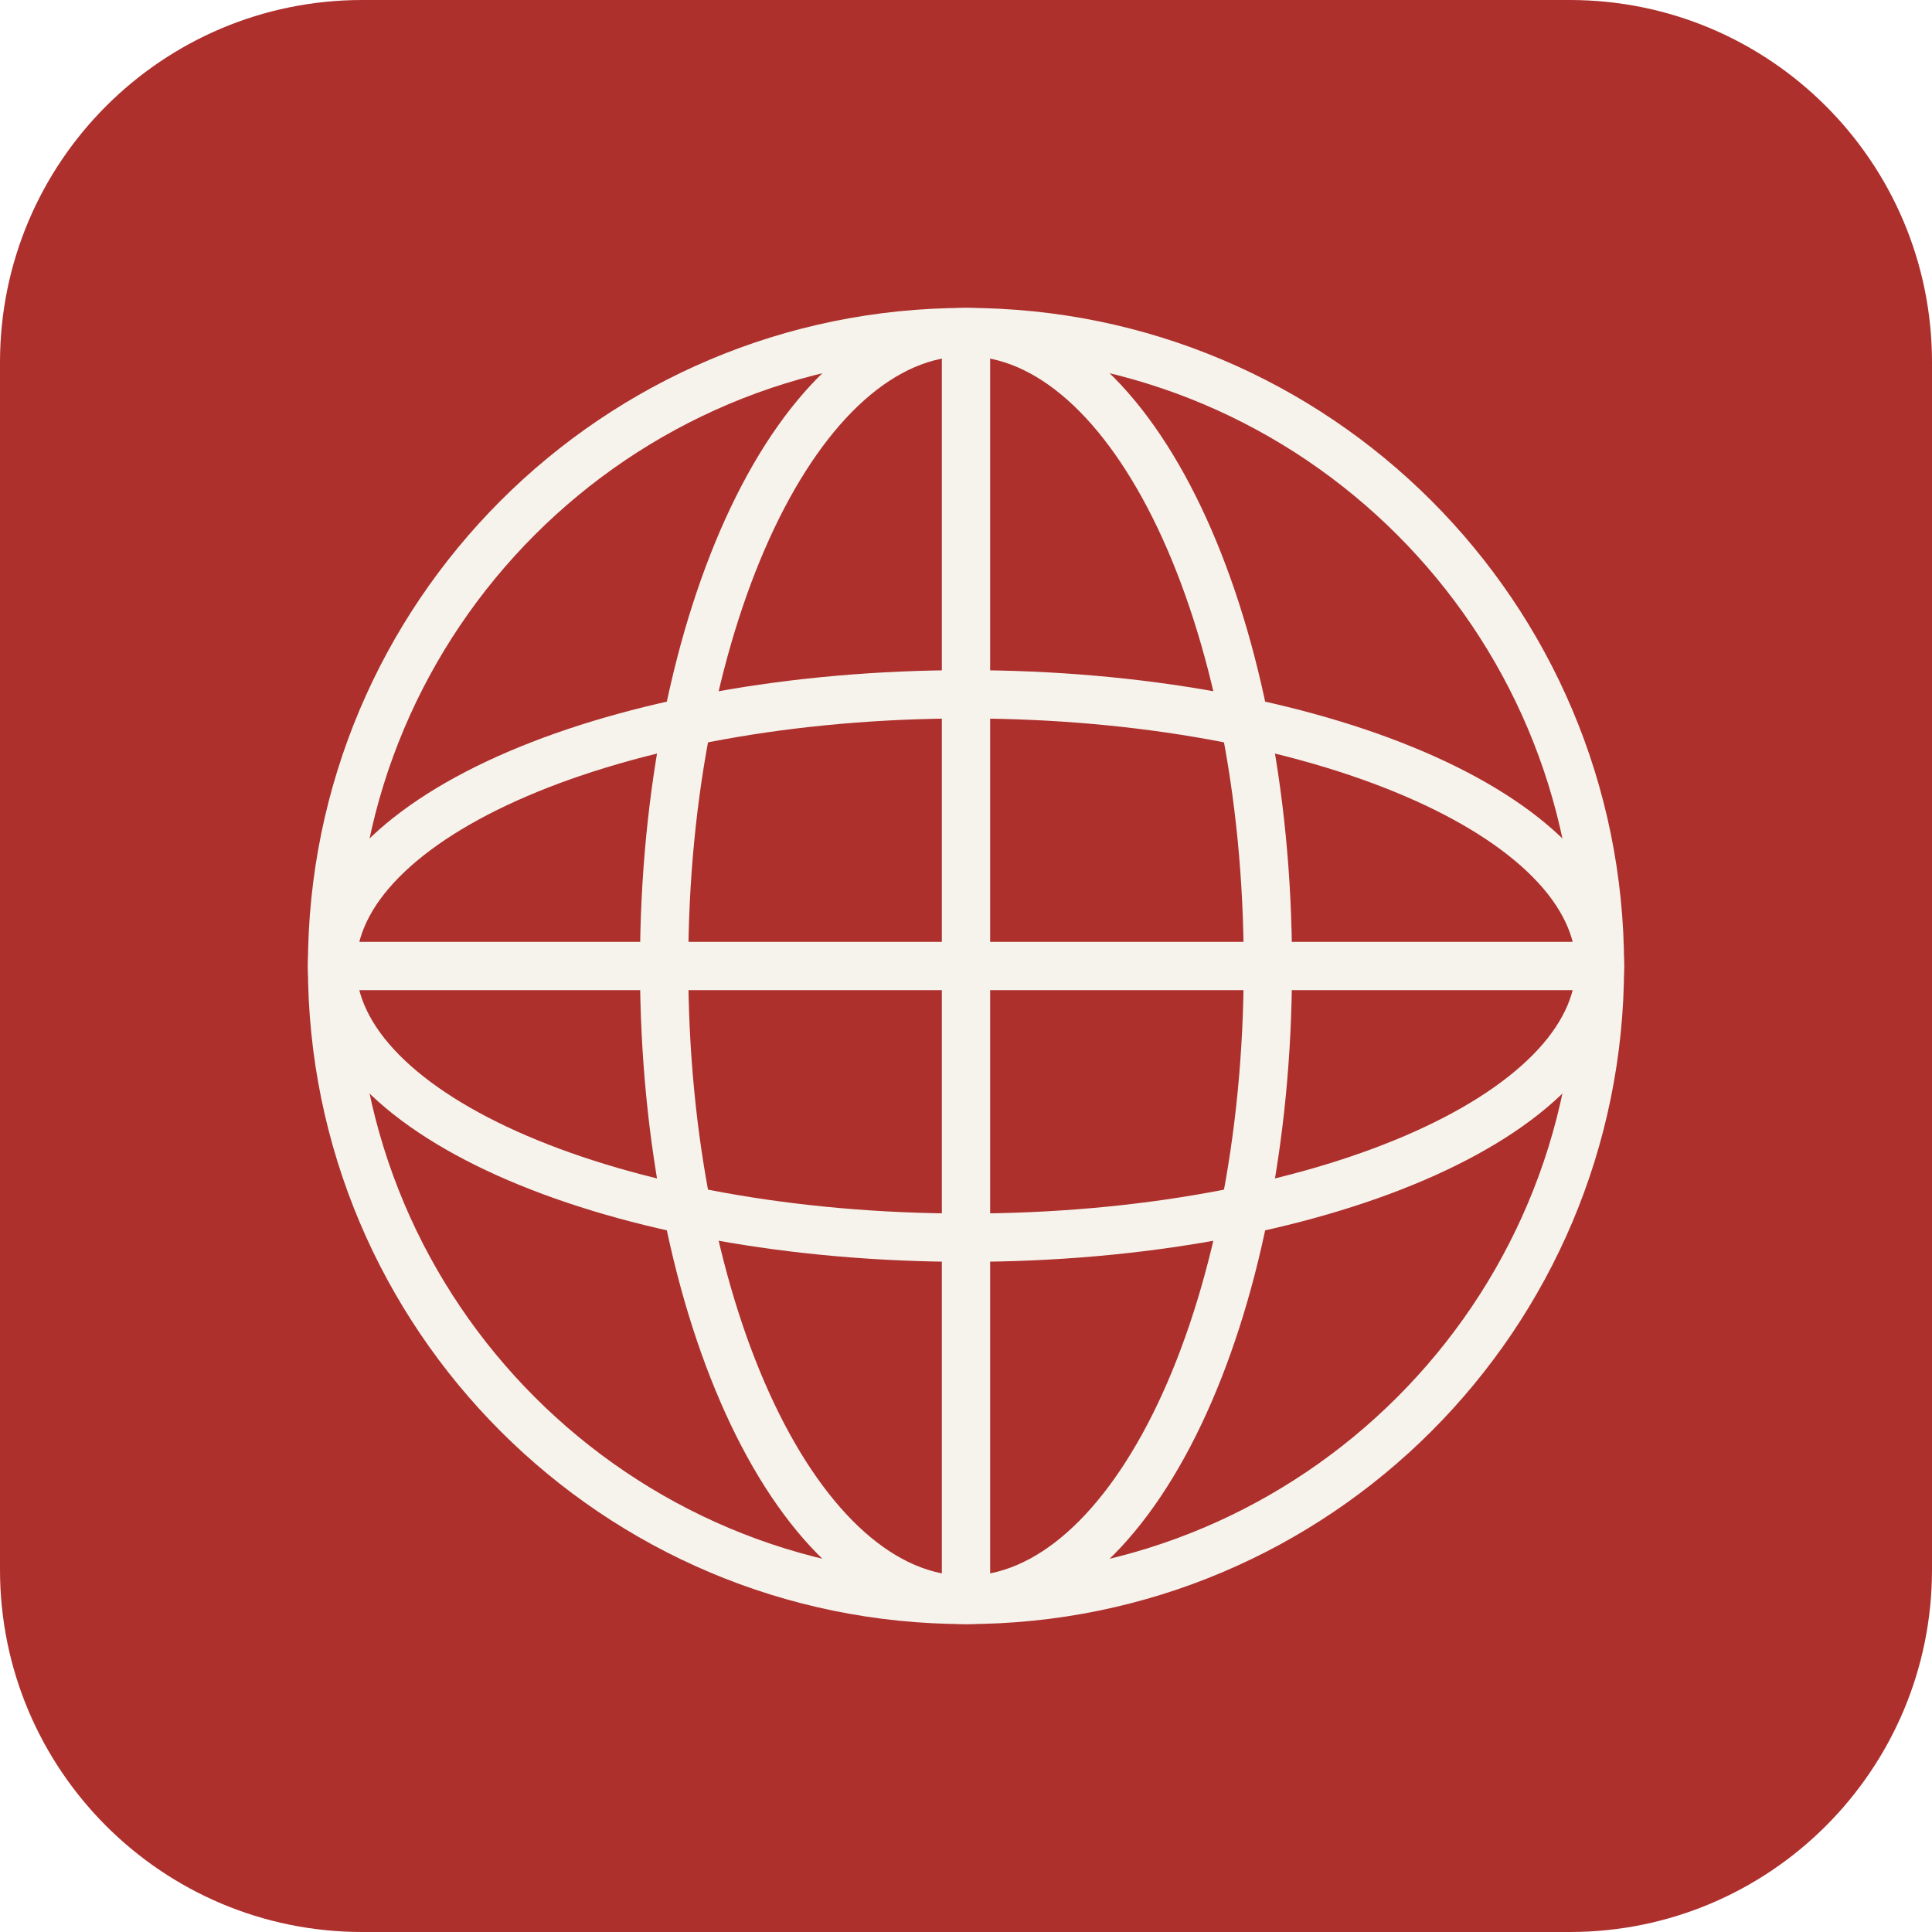
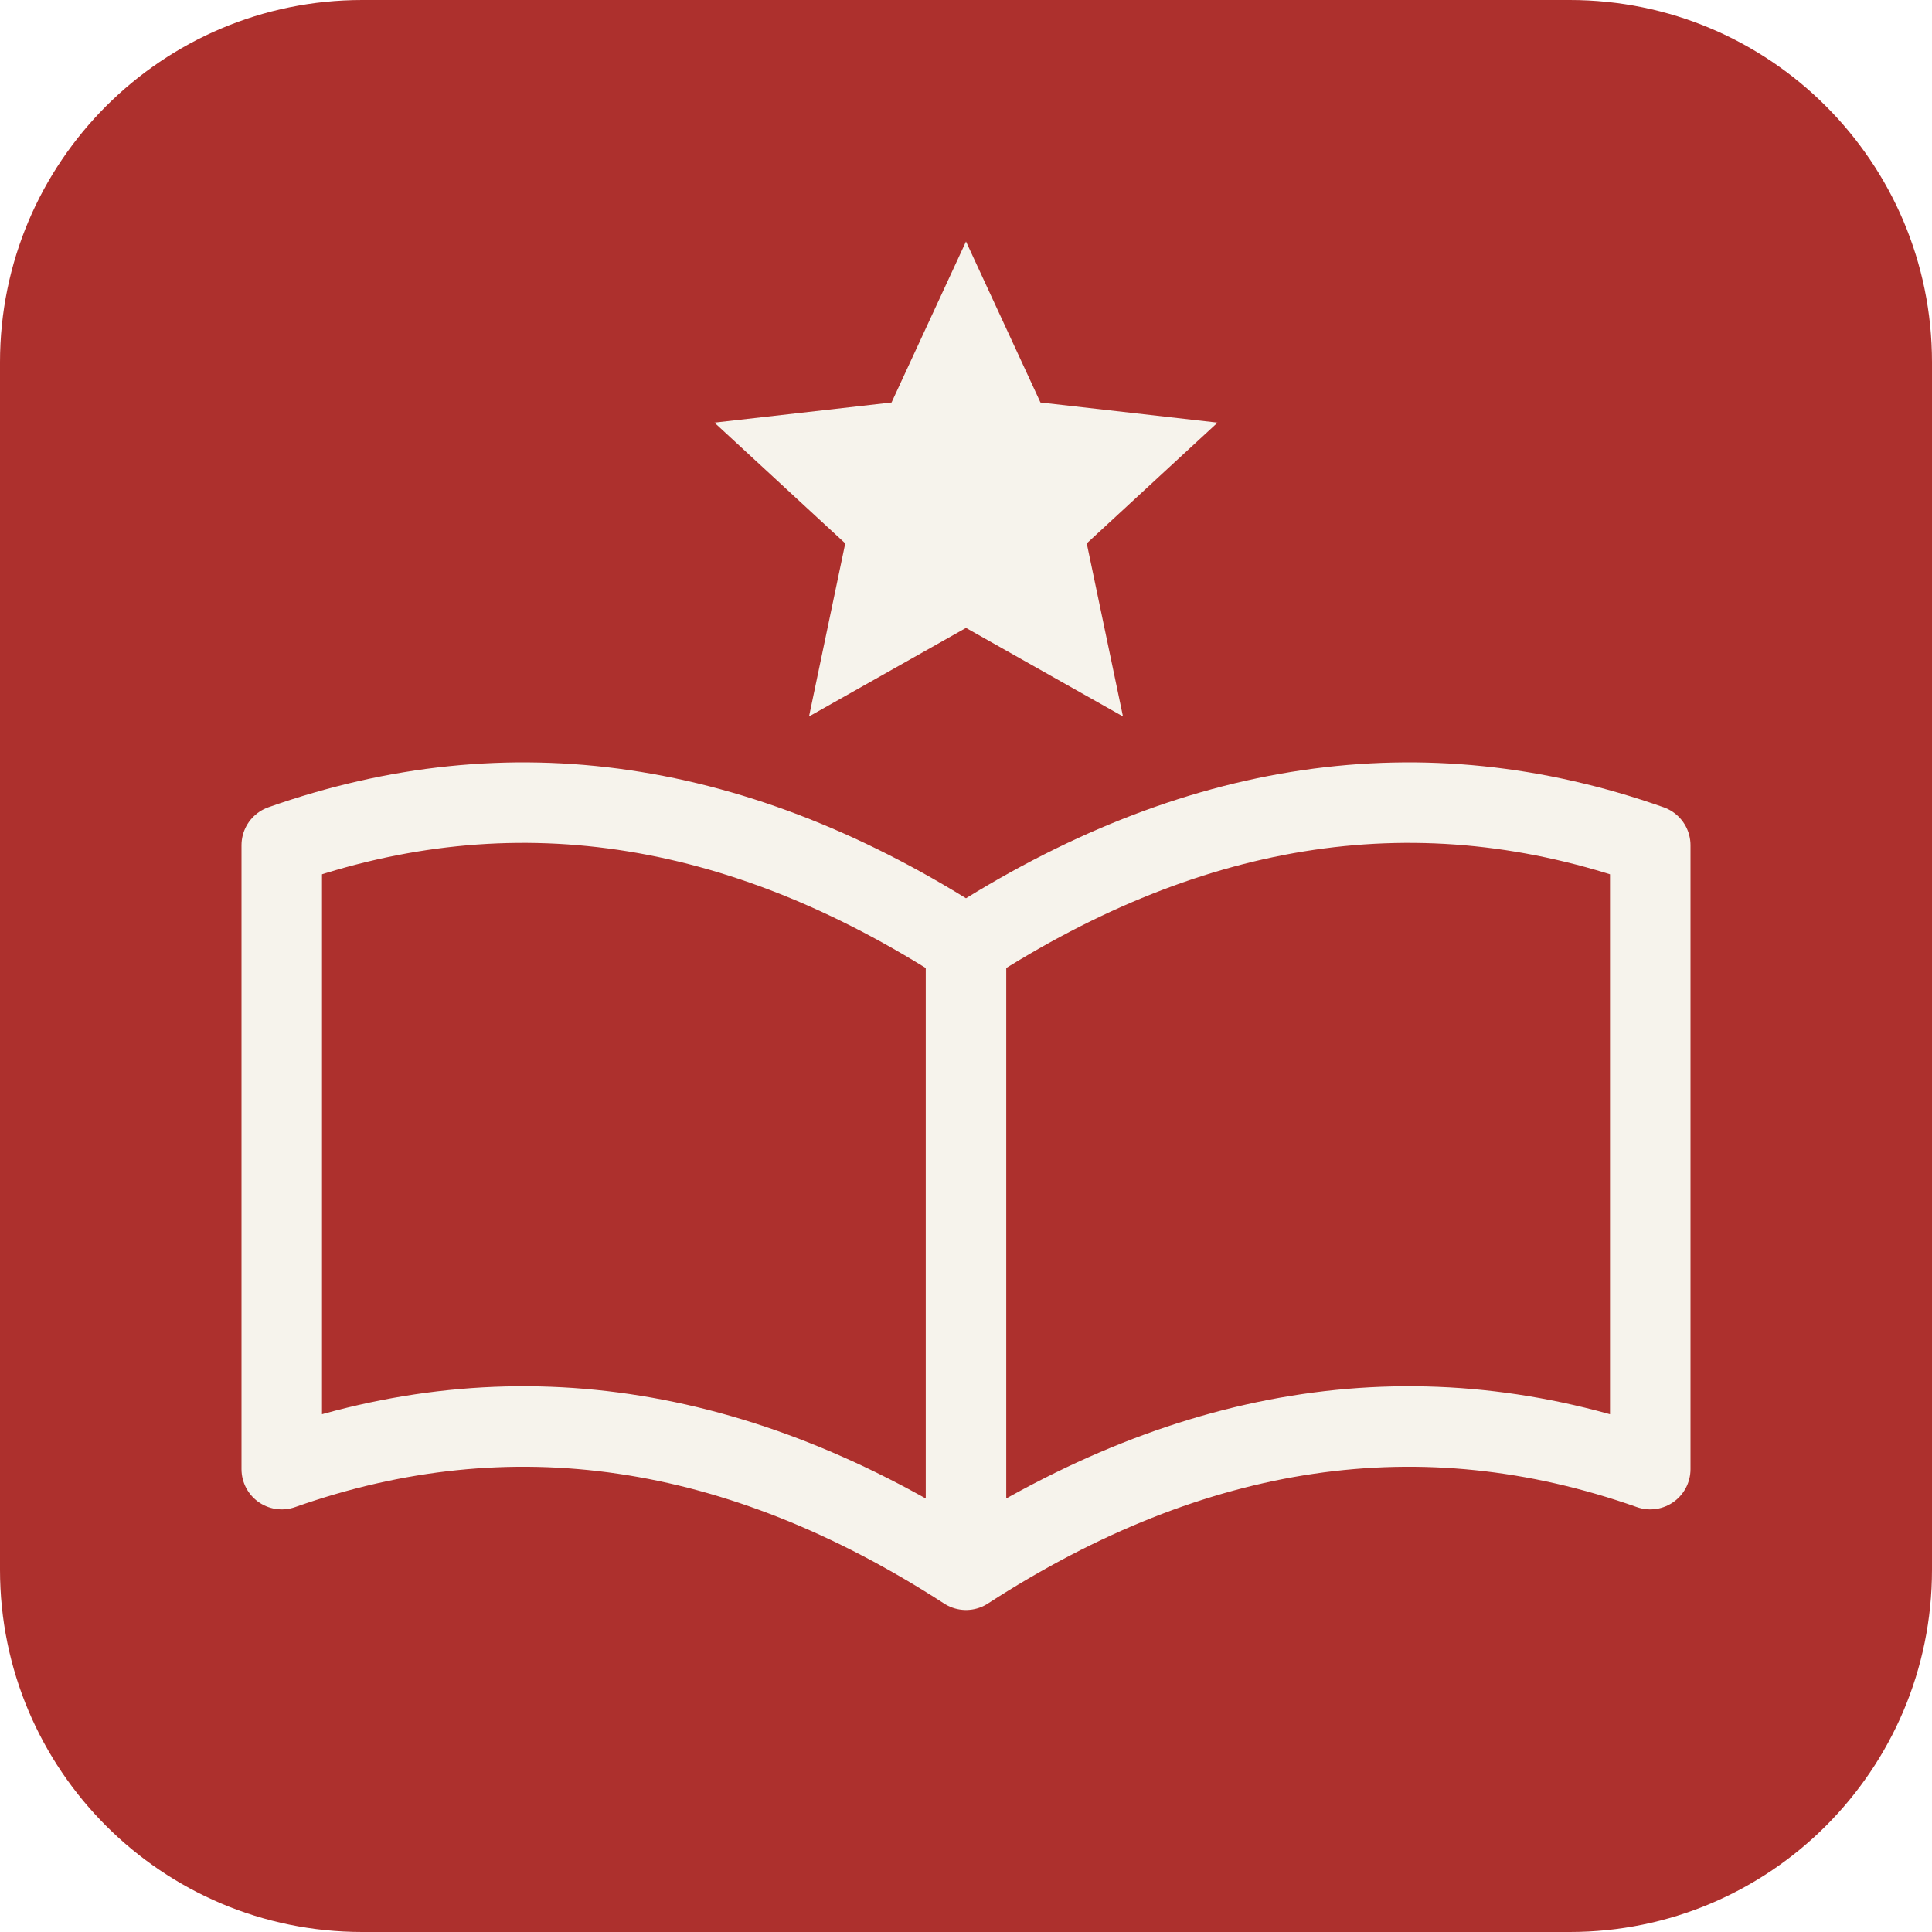
- <svg xmlns="http://www.w3.org/2000/svg" viewBox="0 0 64 64">
-   <rect width="64" height="64" rx="12" fill="#ad302d" />
-   <circle cx="32" cy="32" r="21" fill="none" stroke="#f6f3ec" stroke-width="1.6" />
-   <ellipse cx="32" cy="32" rx="10" ry="21" fill="none" stroke="#f6f3ec" stroke-width="1.6" />
-   <ellipse cx="32" cy="32" rx="21" ry="9" fill="none" stroke="#f6f3ec" stroke-width="1.6" />
-   <path d="M11 32h42M32 11v42" stroke="#f6f3ec" stroke-width="1.6" />
+ <svg xmlns="http://www.w3.org/2000/svg" viewBox="0 0 96 96">
+   <rect width="96" height="96" rx="18" fill="#ad302d" />
+   <path d="m48 12 3.7 8 8.8 1-6.5 6 1.8 8.6-7.8-4.4-7.8 4.4L42 27l-6.5-6 8.8-1z" fill="#f6f3ec" />
+   <path d="M14 42q17-6 34 5 17-11 34-5v31q-17-6-34 5-17-11-34-5zM48 47v31" fill="none" stroke="#f6f3ec" stroke-width="4" stroke-linecap="round" stroke-linejoin="round" />
</svg>
